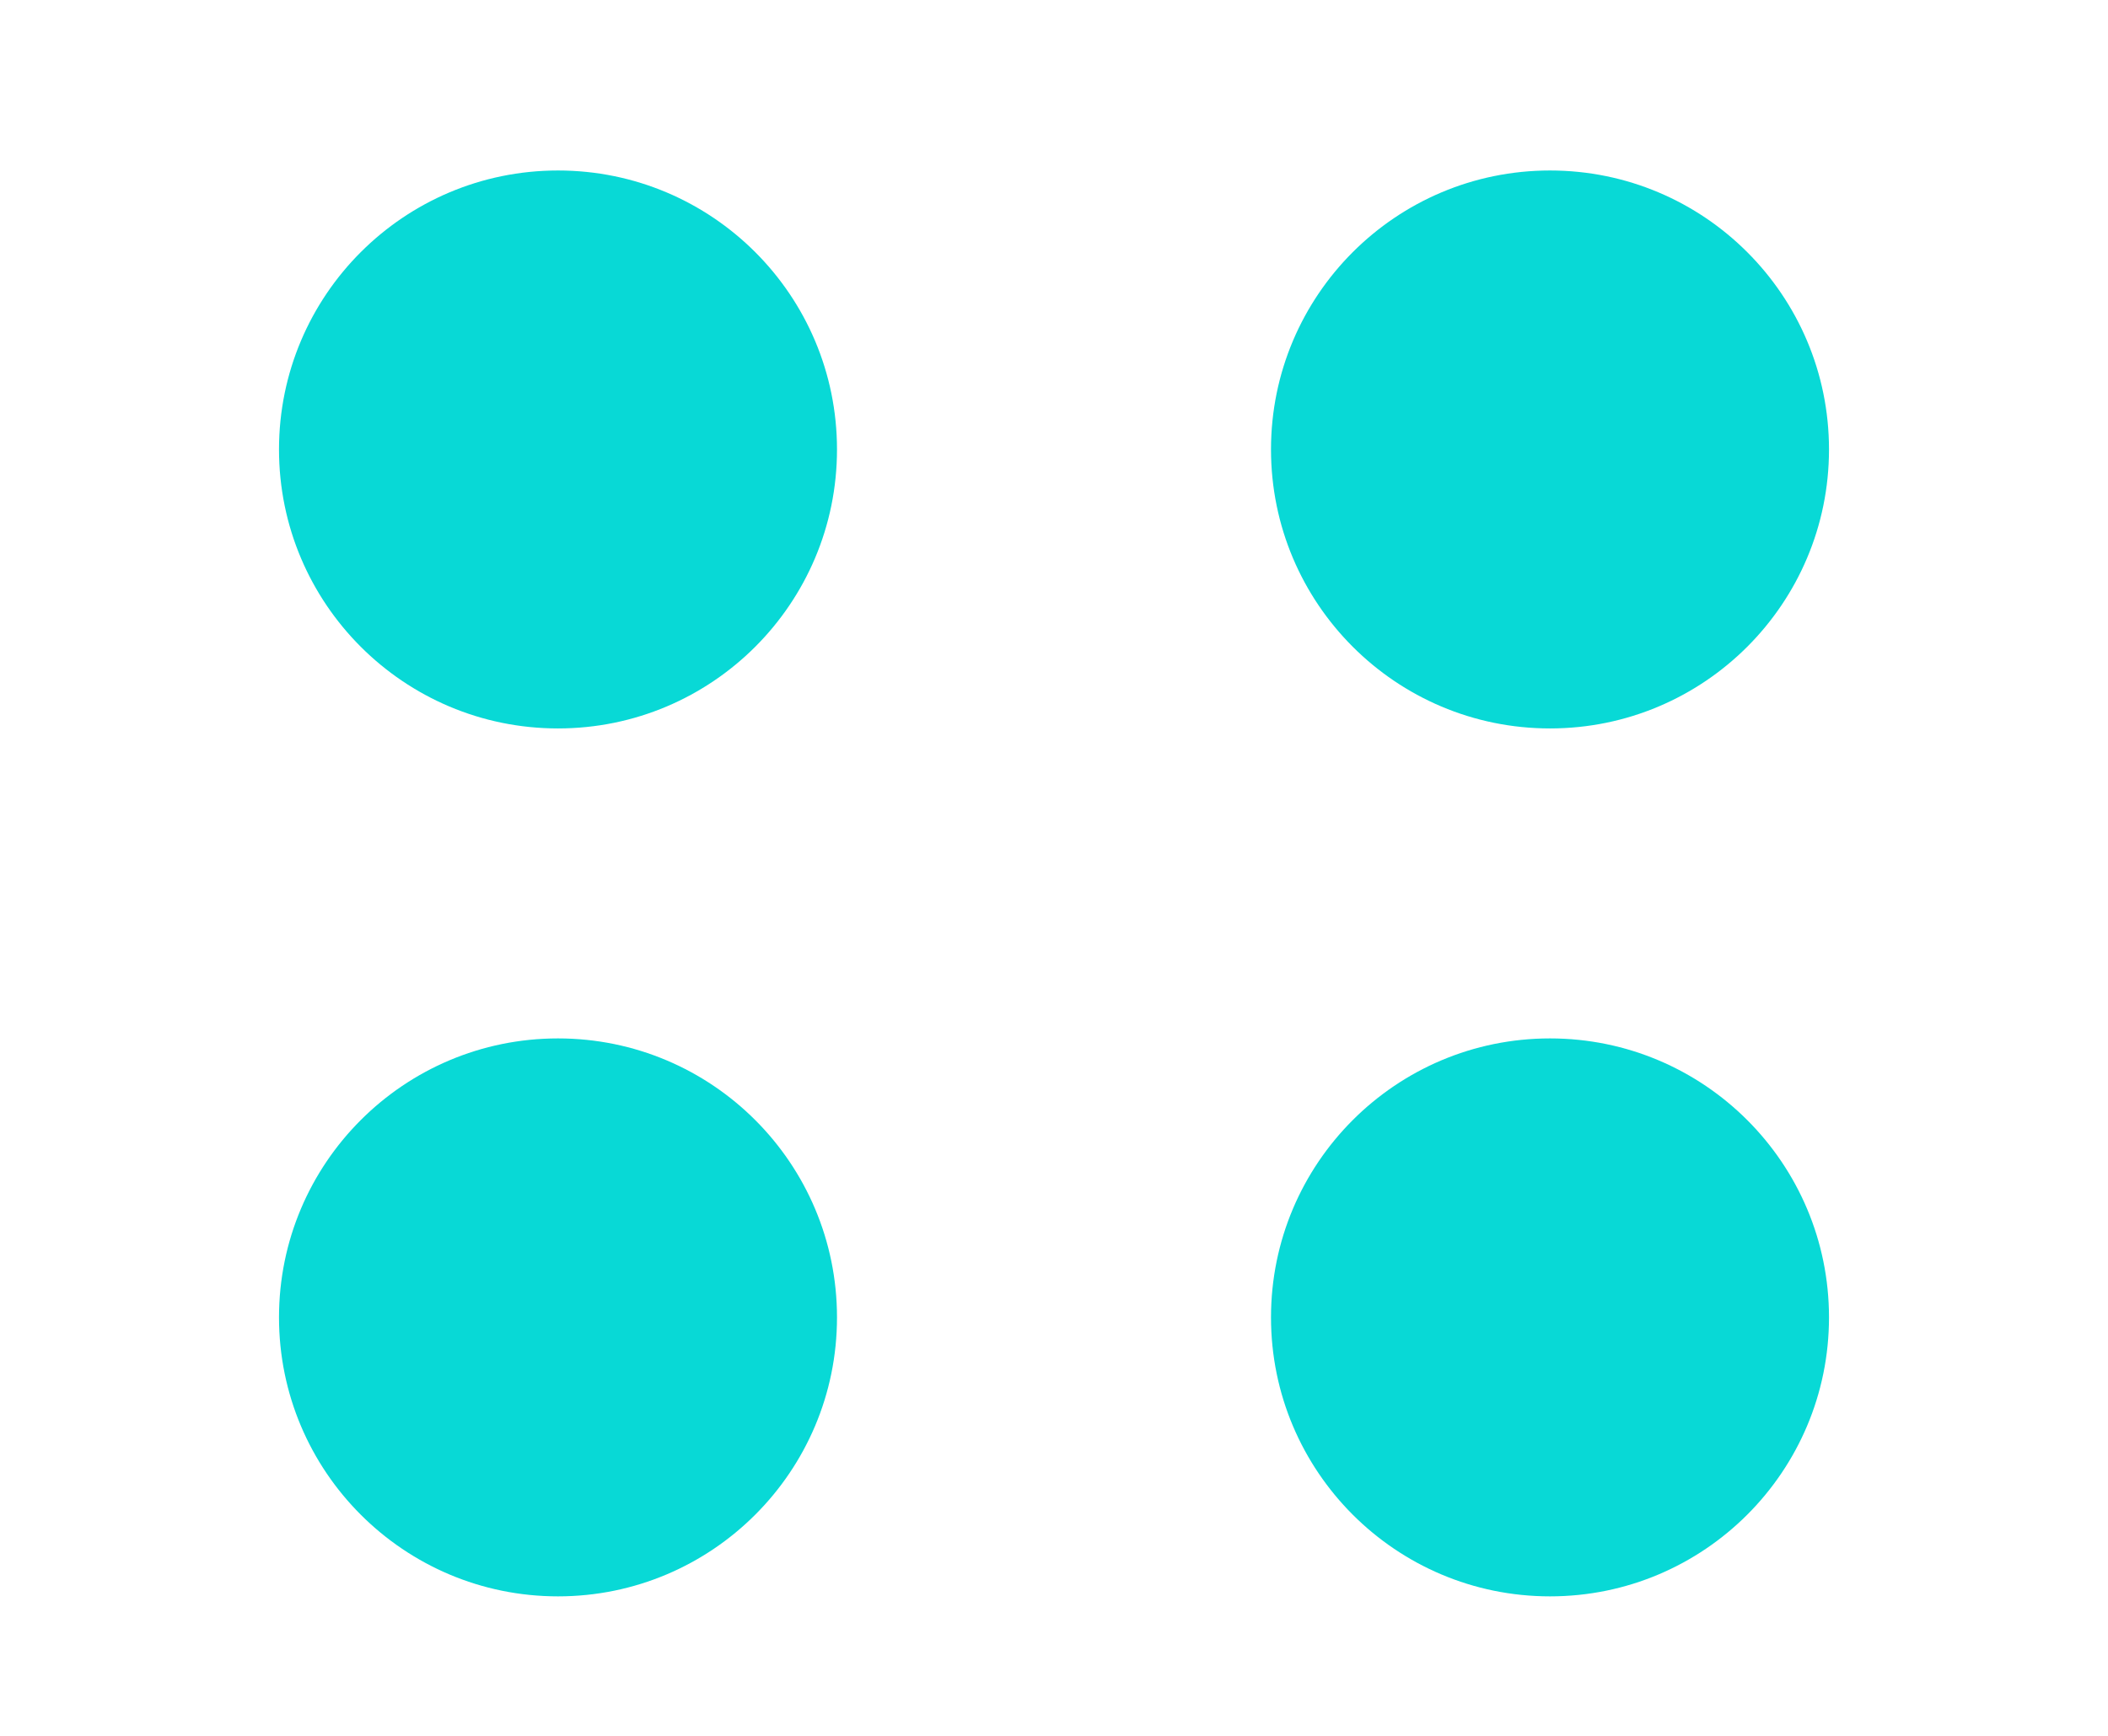
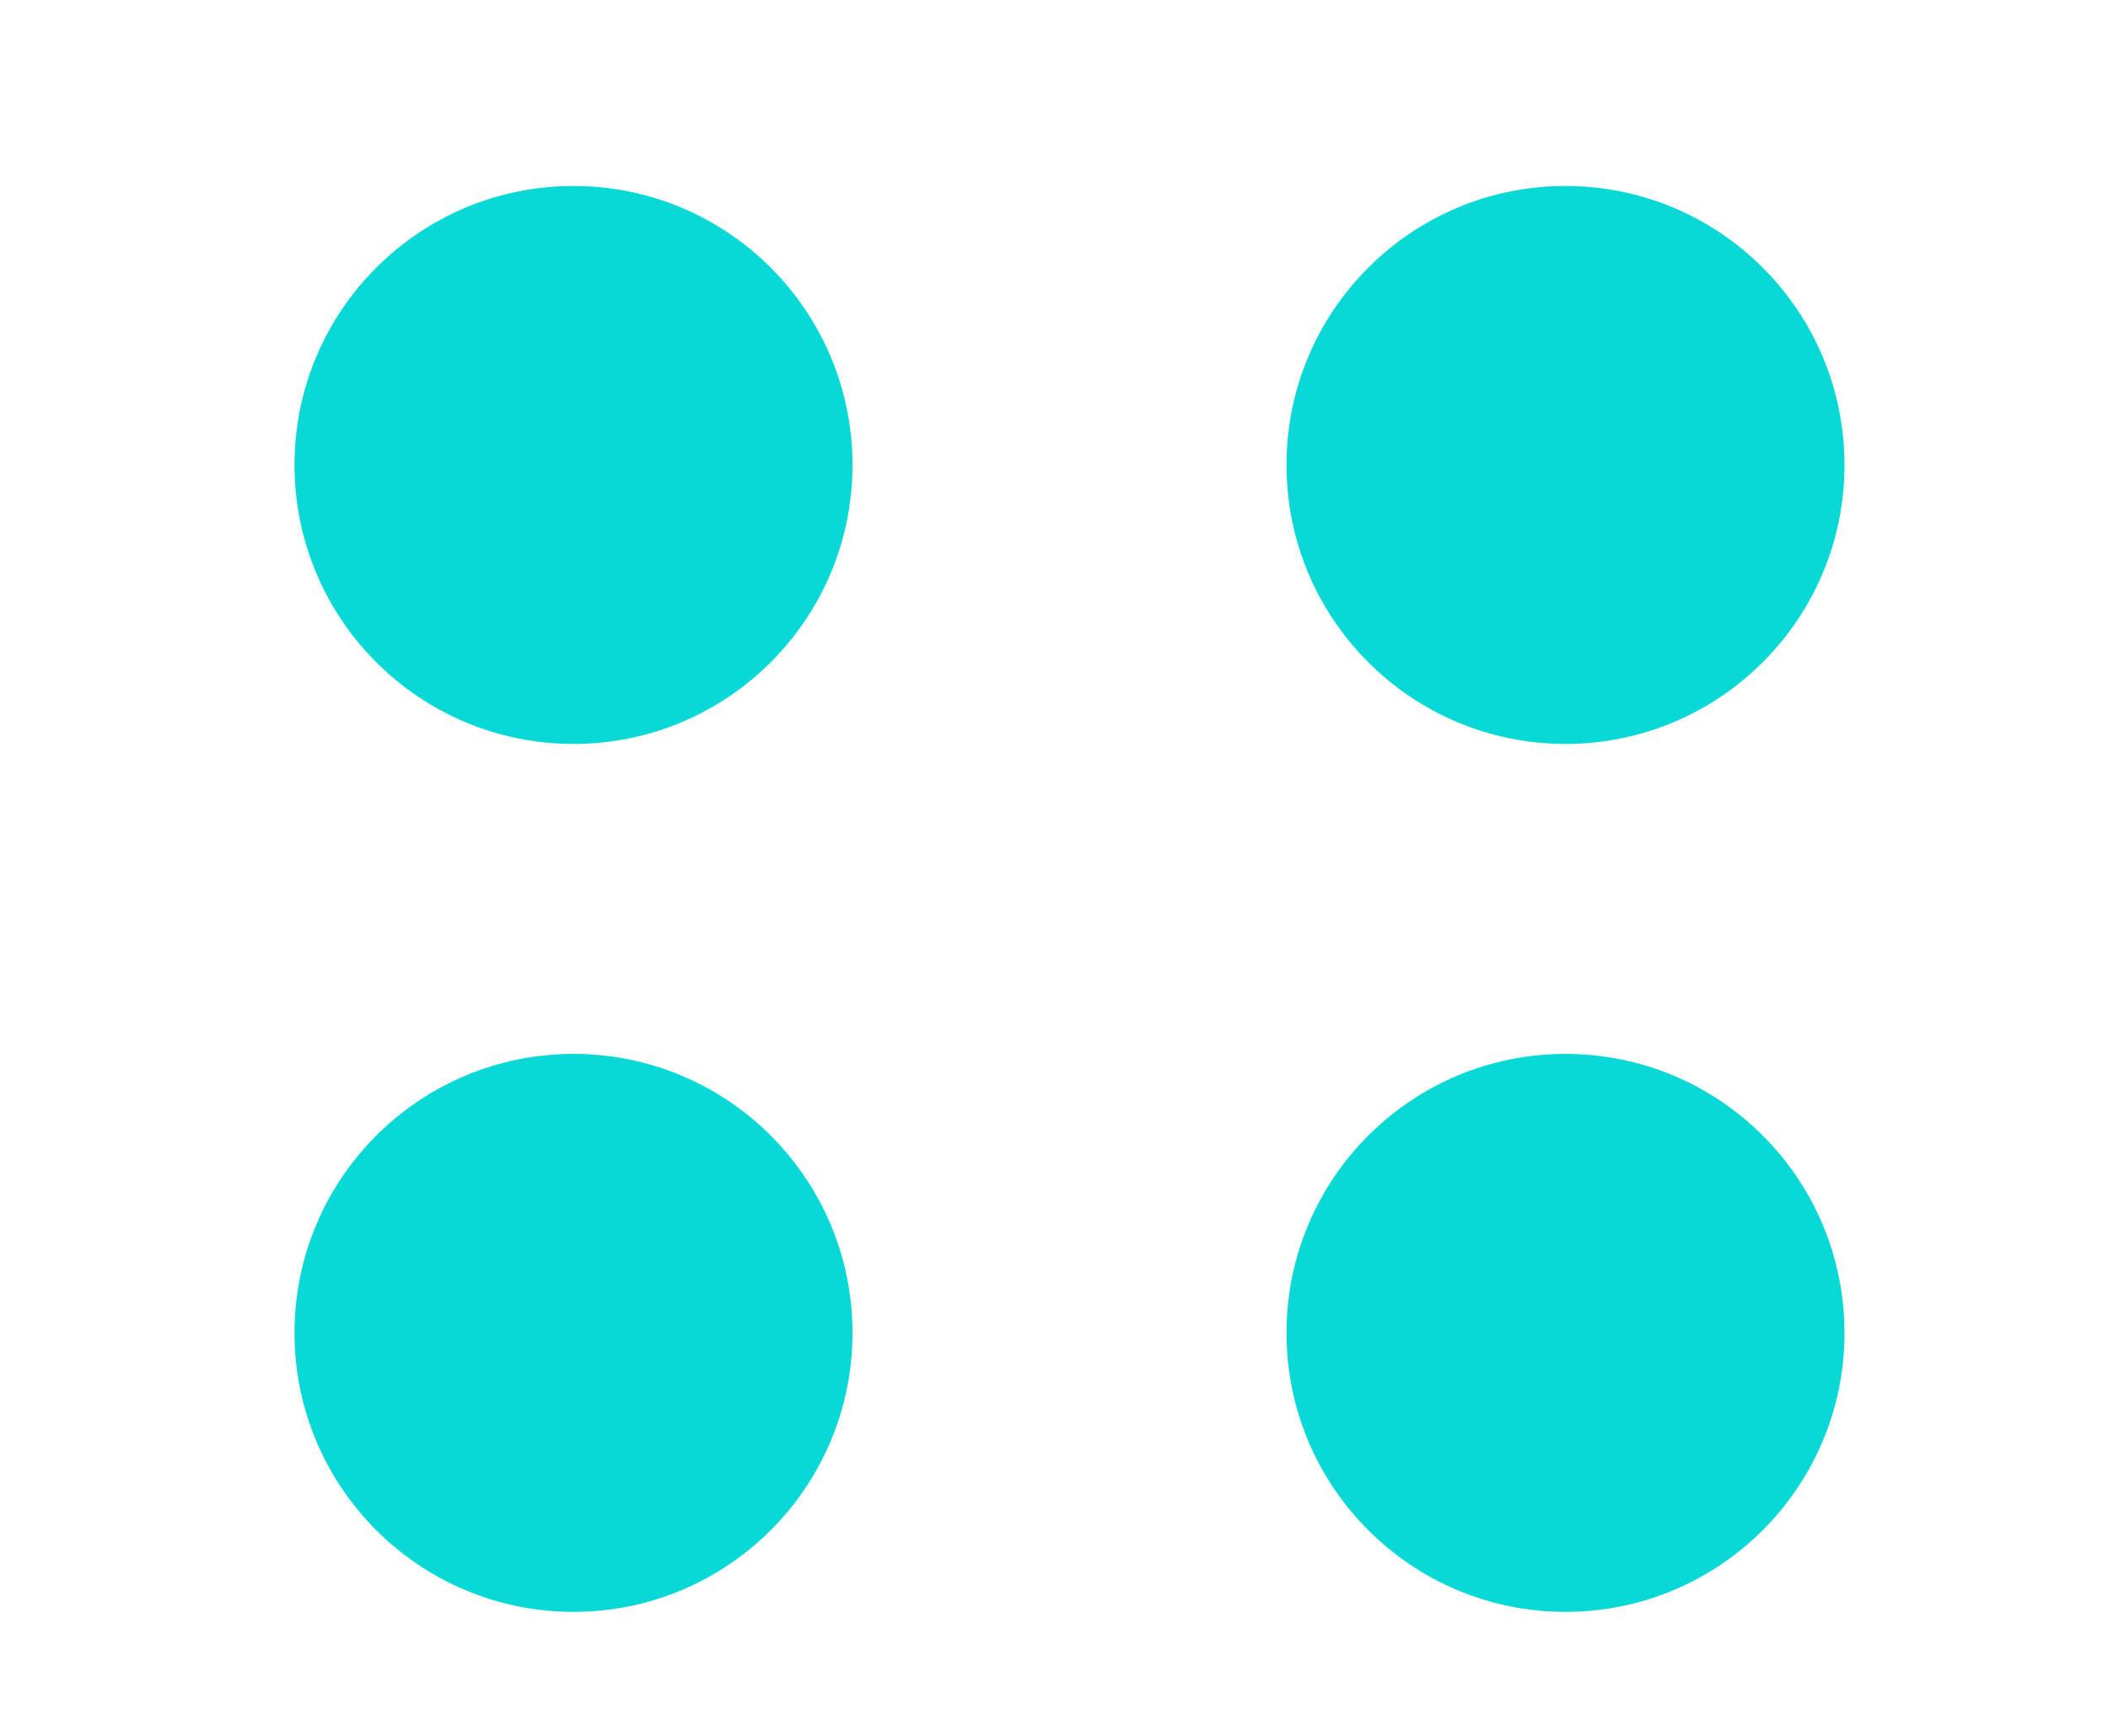
<svg xmlns="http://www.w3.org/2000/svg" width="34" height="28" viewBox="0 0 34 28">
  <defs>
-     <style>.a{fill:none;stroke:#707070;}.b{clip-path:url(#a);}.c{fill:#08d9d6;}</style>
-     <clipPath id="a">
-       <rect class="a" width="34" height="28" transform="translate(146.5 772.25)" />
+     <clipPath id="clip-path">
+       <rect id="Rectangle_223" data-name="Rectangle 223" width="34" height="28" transform="translate(146.25 772)" fill="none" stroke="#707070" stroke-width="1" />
    </clipPath>
  </defs>
-   <g class="b" transform="translate(-146.5 -772.25)">
-     <g transform="translate(19.381 16.279)">
-       <circle class="c" cx="4.5" cy="4.5" r="4.5" transform="translate(131.619 758.721)" />
-       <circle class="c" cx="4.5" cy="4.5" r="4.5" transform="translate(131.619 772.721)" />
-       <circle class="c" cx="4.5" cy="4.5" r="4.5" transform="translate(147.619 758.721)" />
-       <circle class="c" cx="4.5" cy="4.5" r="4.5" transform="translate(147.619 772.721)" />
+   <g id="Mask_Group_15" data-name="Mask Group 15" transform="translate(-146.25 -772)" clip-path="url(#clip-path)">
+     <g id="Group_575" data-name="Group 575" transform="translate(19.381 16.279)">
+       <circle id="Ellipse_1405" data-name="Ellipse 1405" cx="4.5" cy="4.5" r="4.5" transform="translate(131.619 758.721)" fill="#08d9d6" />
+       <circle id="Ellipse_1407" data-name="Ellipse 1407" cx="4.5" cy="4.5" r="4.5" transform="translate(131.619 772.721)" fill="#08d9d6" />
+       <circle id="Ellipse_1406" data-name="Ellipse 1406" cx="4.5" cy="4.5" r="4.5" transform="translate(147.619 758.721)" fill="#08d9d6" />
+       <circle id="Ellipse_1408" data-name="Ellipse 1408" cx="4.5" cy="4.5" r="4.5" transform="translate(147.619 772.721)" fill="#08d9d6" />
    </g>
  </g>
</svg>
